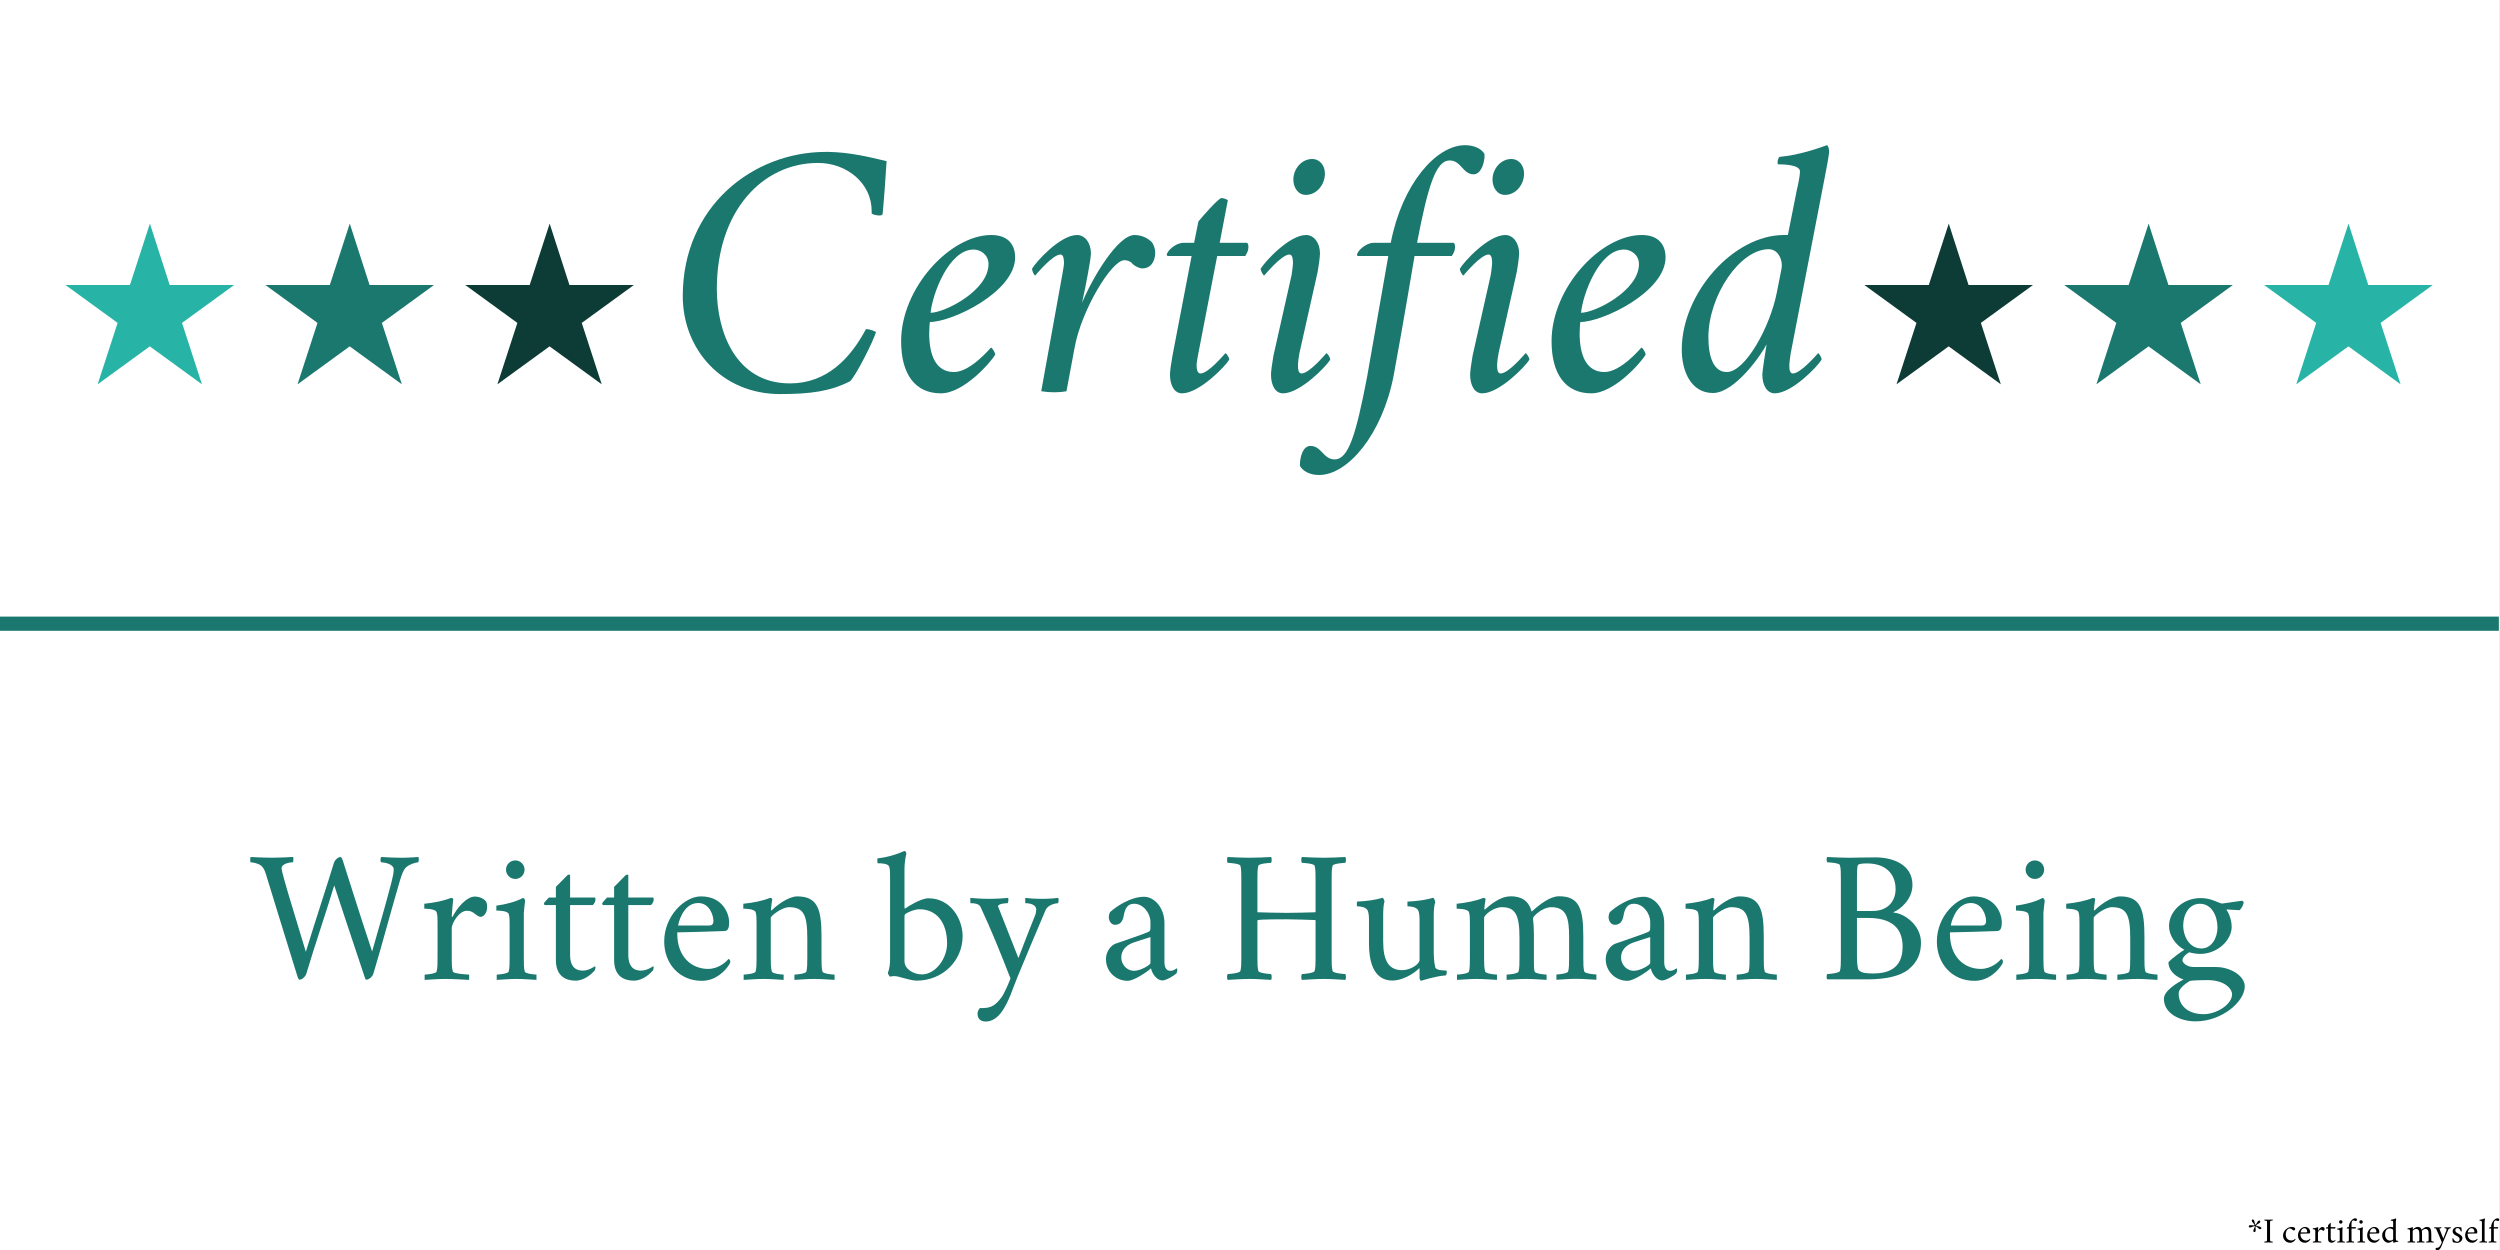
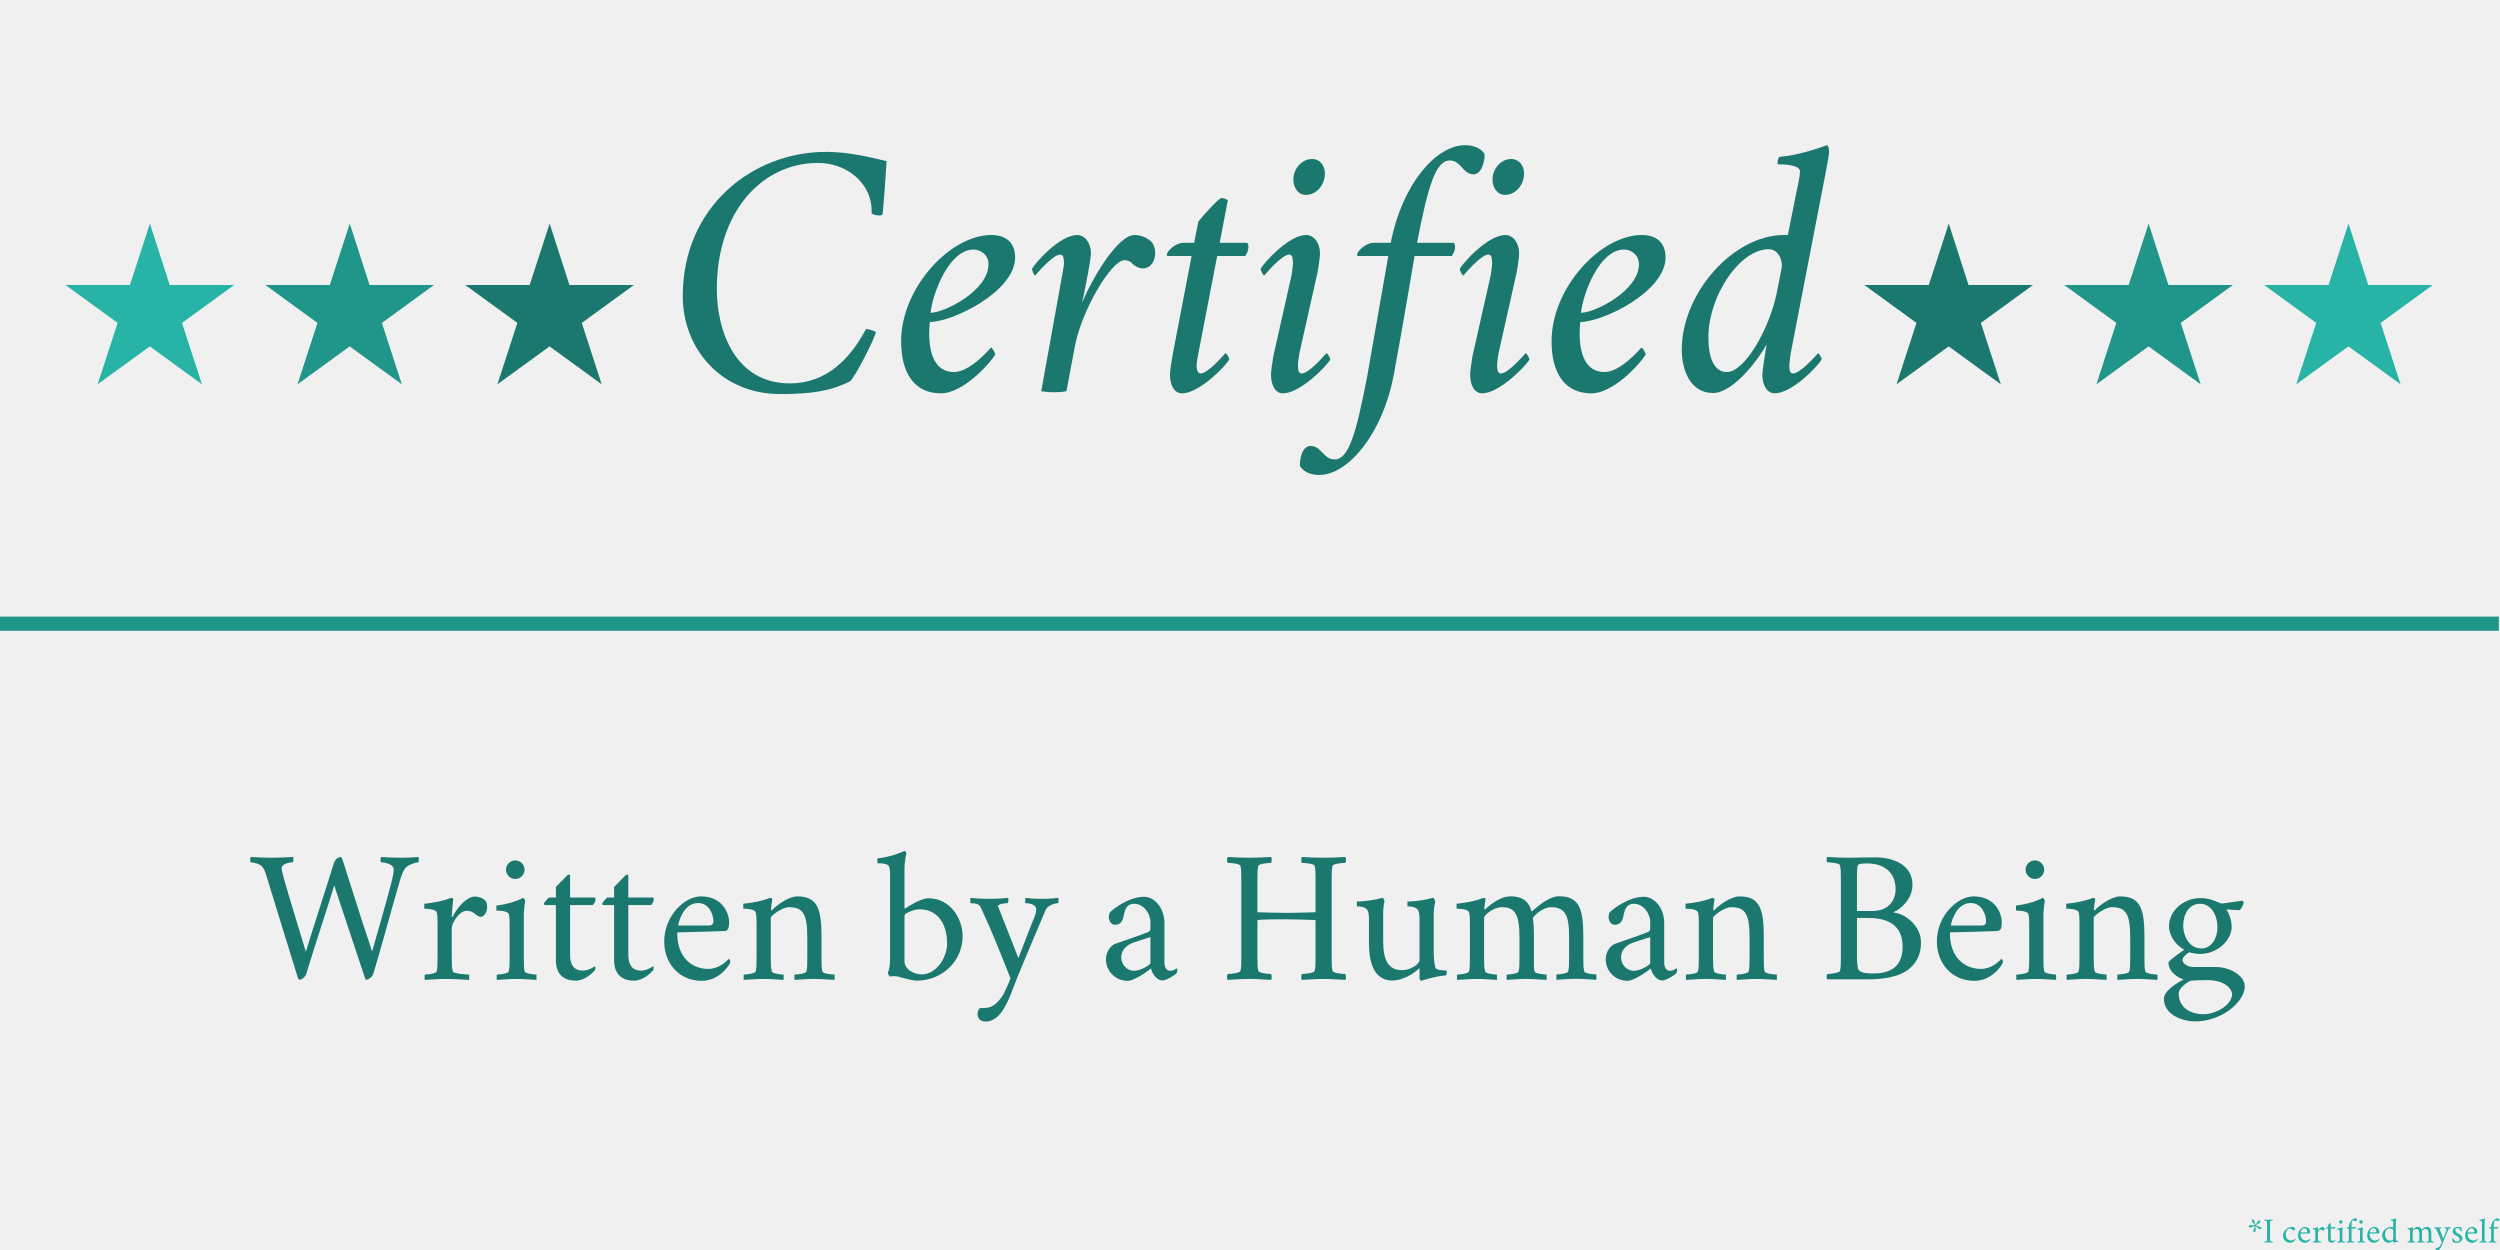
<svg xmlns="http://www.w3.org/2000/svg" xmlns:xlink="http://www.w3.org/1999/xlink" width="800" height="400" version="1.1" viewBox="0 0 600 300">
  <defs>
    <style type="text/css">*{stroke-linejoin: round; stroke-linecap: butt}</style>
  </defs>
  <g transform="matrix(.569 0 0 .569 -2.48e-5 .0409)">
-     <path d="m0 527h1054v-527h-1054z" fill="#fff" />
-     <path d="m0 527h1054v-527h-1054z" fill="#fff" />
+     <path d="m0 527h1054v-527h-1054z" fill="#000" opacity="0" />
+     <path d="m0 527h1054v-527h-1054z" fill="#000" opacity="0" />
    <defs>
      <path id="f" d="m0-37.5-8.42 25.9h-27.2l22 16-8.42 25.9 22-16 22 16-8.42-25.9 22-16h-27.2z" />
    </defs>
    <g clip-path="url(#a)">
-       <use x="231.839" y="131.727" width="100%" height="100%" fill="#0d3c37" xlink:href="#f" />
+       <use x="231.839" y="131.727" width="100%" height="100%" fill="#1a786e" xlink:href="#f" />
    </g>
    <defs>
      <path id="g" d="m0-37.5-8.42 25.9h-27.2l22 16-8.42 25.9 22-16 22 16-8.42-25.9 22-16h-27.2z" />
    </defs>
    <g clip-path="url(#a)">
-       <use x="147.534" y="131.727" width="100%" height="100%" fill="#1a786e" xlink:href="#g" />
+       <use x="147.534" y="131.727" width="100%" height="100%" fill="#20968a" xlink:href="#g" />
    </g>
    <defs>
      <path id="h" d="m0-37.5-8.42 25.9h-27.2l22 16-8.42 25.9 22-16 22 16-8.42-25.9 22-16h-27.2z" />
    </defs>
    <g clip-path="url(#a)">
      <use x="63.229" y="131.727" width="100%" height="100%" fill="#27b4a6" xlink:href="#h" />
    </g>
    <g clip-path="url(#a)">
-       <use x="821.974" y="131.727" width="100%" height="100%" fill="#0d3c37" xlink:href="#f" />
+       <use x="821.974" y="131.727" width="100%" height="100%" fill="#1a786e" xlink:href="#f" />
    </g>
    <g clip-path="url(#a)">
-       <use x="906.279" y="131.727" width="100%" height="100%" fill="#1a786e" xlink:href="#g" />
+       <use x="906.279" y="131.727" width="100%" height="100%" fill="#20968a" xlink:href="#g" />
    </g>
    <g clip-path="url(#a)">
      <use x="990.584" y="131.727" width="100%" height="100%" fill="#27b4a6" xlink:href="#h" />
    </g>
-     <path d="m0 263h1054" clip-path="url(#a)" fill="none" stroke="#1a786e" stroke-linecap="square" stroke-width="6" />
+     <path d="m0 263h1054" clip-path="url(#a)" fill="none" stroke="#20968a" stroke-linecap="square" stroke-width="6" />
    <g transform="matrix(1.5 0 0 -1.5 279 166)" fill="#1a786e">
      <defs>
        <path id="af" transform="scale(.0156)" d="m3686 1120c-281-531-710-979-1369-979-979 0-1319 928-1319 1702 0 1402 820 2272 1824 2272 525 0 967-371 967-864v-51c51-26 109-32 147-32 26 0 51 13 51 32 19 179 58 717 71 947-320 77-666 160-1044 167h-51c-1318 0-2579-986-2579-2599 0-960 704-1766 1754-1766 556 0 908 51 1260 230 96 77 442 762 468 890 0 0-96 51-180 51z" />
        <path id="o" transform="scale(.0156)" d="m1773 2816c-743 0-1626-954-1626-1914 0-601 256-940 717-940 410 0 896 556 979 697 0 39-57 128-77 128-19-19-371-441-665-441-327 0-448 300-448 697 0 32 6 186 13 205 403 0 1536 544 1536 1165 0 192-96 403-429 403zm-1095-1402c32 333 327 1140 775 1140 121 0 269-90 269-263 0-480-794-877-1044-877z" />
        <path id="ac" transform="scale(.0156)" d="m1990 2816c-307 0-768-787-947-1222 45 211 71 332 109 544 26 140 51 294 51 345 0 192-109 333-249 333-308 0-743-486-813-608 0-38 38-122 57-122 20 20 314 378 455 378 64 0 64-109 64-166 0-32-26-167-32-205l-378-2093c77-13 154-19 237-19 70 0 147 6 218 19l147 787c121 672 665 1575 896 1575 51 0 109-20 134-52 51-57 135-96 192-96 147 0 231 122 231 288 0 64-32 148-58 180-58 64-173 134-314 134z" />
        <path id="ab" transform="scale(.0156)" d="m755 2675h-192c-147 0-301-153-301-217 0-13 13-20 20-20h428l-345-1798c-26-141-45-288-45-339 0-192 77-339 218-339 307 0 780 486 851 608 0 38-51 115-71 115-19-19-307-365-448-365-64 0-70 102-70 160 0 32 19 141 32 205l339 1753h506c32 52 57 96 57 160 0 32-6 77-32 77h-486l147 768c-25 19-77 39-115 39-51 0-346-333-416-423z" />
        <path id="n" transform="scale(.0156)" d="m717 2093-327-1453c-25-141-44-288-44-339 0-192 76-339 217-339 307 0 781 486 851 608 0 38-51 115-70 115-19-19-307-365-448-365-64 0-64 102-64 160 0 32 13 141 26 205l326 1453c26 140 45 294 45 345 0 192-109 333-250 333-307 0-749-486-819-608 0-38 45-122 64-122 19 20 314 378 454 378 64 0 64-109 64-166 0-32-19-167-25-205zm371 2093c-192 0-339-180-339-372 0-140 83-275 224-275 198 0 345 186 345 384 0 141-89 263-230 263z" />
        <path id="ad" transform="scale(.0156)" d="m-608-986c-134 0-192-185-192-358 45-83 160-166 346-166 518 0 1139 729 1344 1792 153 819 377 2156 377 2156h672c32 52 58 96 58 160 0 32-7 77-32 77h-653c198 1031 339 1485 589 1485 205 0 237-250 429-250 121 0 185 160 198 308v57c-45 83-166 160-352 160-518 0-1133-697-1338-1760h-307c-147 0-301-153-301-217 0-13 7-20 13-20h551l-384-2188c-199-1031-333-1479-583-1479-205 0-237 243-435 243z" />
        <path id="ae" transform="scale(.0156)" d="m1920 2208-83-422c-122-628-570-1440-903-1440-236 0-332 268-332 627 0 742 563 1587 1088 1587 153 0 236-154 236-294 0-20-6-39-6-58zm275 1414s-89-441-160-806h-70c-915 0-1843-1050-1843-2067 0-378 160-781 563-781 390 0 870 685 966 877-13-83-77-480-77-544 0-192 84-339 224-339 308 0 775 486 845 608 0 38-45 115-64 115-19-19-313-365-454-365-64 0-64 96-64 154 0 32 19 185 25 211l608 3142c32 160 84 435 84 487 0 38-7 102-39 121-141-51-499-179-857-211-26-26-45-109-26-134 102 0 397-7 397-128 0-71-32-231-58-340z" />
      </defs>
      <use transform="translate(0 .703)" width="100%" height="100%" xlink:href="#af" />
      <use transform="translate(65.1 .703)" width="100%" height="100%" xlink:href="#o" />
      <use transform="translate(102 .703)" width="100%" height="100%" xlink:href="#ac" />
      <use transform="translate(138 .703)" width="100%" height="100%" xlink:href="#ab" />
      <use transform="translate(166 .703)" width="100%" height="100%" xlink:href="#n" />
      <use transform="translate(192 .703)" width="100%" height="100%" xlink:href="#ad" />
      <use transform="translate(222 .703)" width="100%" height="100%" xlink:href="#n" />
      <use transform="translate(248 .703)" width="100%" height="100%" xlink:href="#o" />
      <use transform="translate(285 .703)" width="100%" height="100%" xlink:href="#ae" />
    </g>
    <g transform="matrix(.8 0 0 -.8 106 413)" fill="#1a786e">
      <defs>
        <path id="w" transform="scale(.0156)" d="m736 4109c-288 0-474 13-762 25-12-12-12-179 0-179 77 0 276-38 365-121 122-116 147-256 224-506 384-1229 634-2080 999-3238 6-26 38-103 64-103 83 0 204 96 236 211 333 1108 589 1824 941 2976 0 0 717-2176 1024-3084 7-26 32-103 58-103 83 0 211 96 243 211 333 1120 544 1940 890 3124 76 256 134 396 224 473 128 109 345 160 396 160 20 0 32 147 13 179-249-12-301-25-589-25-230 0-441 13-672 25-32-32-32-166 0-179 77 0 423-45 423-243 0-115-39-288-77-435-230-883-384-1383-653-2336-416 1241-953 2963-998 3097-32 71-45 96-71 96-70 0-185-83-224-204-185-615-652-2036-947-3e3 -262 890-582 1894-723 2413-64 217-96 365-96 409 0 173 326 205 378 205 25 7 25 141 12 179-249-12-403-25-678-25z" />
        <path id="j" transform="scale(.0156)" d="m1926 2797c-288 0-620-410-748-679-7-6-32-12-32 13 0 71 44 538 51 583 0 12-39 38-77 38-250-102-582-166-902-198v-167c44 0 371 0 416-115 32-77 32-250 32-333v-1197c0-192 0-371-32-480-20-70-327-102-404-102v-179c256 13 468 32 717 32 243 0 525-19 787-32v179c-83 0-531 32-550 102-38 109-38 288-38 480v992c0 148 236 583 512 583 121 0 179-39 236-77 71-51 148-128 237-128 64 0 211 96 211 333 0 70-12 128-25 166-58 103-224 186-391 186z" />
        <path id="c" transform="scale(.0156)" d="m544 3706c0-173 141-314 314-314 172 0 313 141 313 314 0 172-141 313-313 313-173 0-314-141-314-313zm602-1466c0 64 38 365 44 410 0 32-38 102-70 102-250-134-582-218-902-262v-167c44 0 371 0 416-109 32-76 32-243 32-326v-1165c0-185 0-358-32-461-20-70-327-102-404-102v-179c256 13 429 32 672 32 250 0 416-19 672-32v179c-76 0-377 32-396 102-32 103-32 276-32 461z" />
        <path id="d" transform="scale(.0156)" d="m1011 2765v755c0 26-64 26-96-6-13-13-262-263-384-391v-358h-237c-6-7-166-173-166-199 0-19 13-57 32-57h371v-1856c0-551 339-698 666-698 307 0 557 243 646 346 7 6 26 64 26 102 0 19-7 32-19 39-45-32-224-148-410-148-288 0-429 186-429 525v1690h768c58 57 90 128 90 185 0 39 0 71-32 71z" />
        <path id="b" transform="scale(.0156)" d="m730 1818c-13 0 134 761 672 761 390 0 518-422 518-608 0-121-70-153-147-153zm-32-231c76 0 1408 32 1600 45 121 6 153 122 153 301 0 256-192 870-953 870-557 0-1242-665-1242-1523 0-755 518-1331 1267-1331 493 0 807 358 922 537 25 32 45 84 45 116 0 57-52 89-58 89-83-102-339-339-691-339-551 0-1043 397-1043 1190z" />
        <path id="e" transform="scale(.0156)" d="m2042 2803c-308 0-724-326-852-461-6-6-12-12-19-12-19 0-19 19-19 25 0 51 38 314 45 359 0 12-39 38-77 38-250-102-582-166-902-198v-167c44 0 371 0 416-115 32-77 32-275 32-358v-1172c0-192 0-371-32-480-20-70-327-102-404-102v-179c256 13 429 32 672 32 250 0 416-19 679-32v179c-77 0-378 32-397 102-38 109-38 288-38 480v1338c0 64 377 358 614 358 499 0 621-256 621-1056v-640c0-192 0-371-32-480-19-70-320-102-403-102v-179c262 13 422 32 672 32 249 0 422-19 684-32v179c-83 0-390 32-409 102-32 109-32 282-32 474v710c0 928-135 1357-819 1357z" />
        <path id="v" transform="scale(.0156)" d="m1344-45c902 0 1562 685 1562 1504 0 570-397 1280-1159 1280-243 0-678-269-774-339-39-32-32 32-32 64v1229c0 345 64 544 64 544 0 45-32 102-64 102-269-121-583-217-903-249-25-7-12-167-6-167 179 0 346-19 390-109 32-76 32-243 32-326v-2803c0-128-12-333-76-461 0-32 51-134 83-134 38 12 83 19 128 19 96 0 192-32 288-58 134-38 365-96 467-96zm102 2413c570 0 935-435 935-1158 0-506-391-1044-851-1044-282 0-589 180-589 448v1517c0 32 6 51 25 71 58 57 314 166 480 166z" />
        <path id="i" transform="scale(.0156)" d="m653 2720c-263 0-512 19-640 32v-179h25c90 0 263-7 320-128 384-819 653-1504 1012-2413-20-70-205-512-308-646-256-346-428-359-729-359-32-38-77-109-77-185 0-224 160-269 282-269 211 0 409 141 556 358 231 339 346 743 506 1133 371 902 582 1389 960 2285 83 179 358 224 410 224 25 0 38 141 12 179-134-13-294-32-537-32-263 0-480 19-576 32v-179c217 0 371-77 371-211 0-45-6-122-38-199-244-601-564-1446-564-1446l-678 1721c-13 13-13 20-13 26 0 96 269 109 320 109 32 0 39 141 26 179-115-13-397-32-640-32z" />
        <path id="m" transform="scale(.0156)" d="m1184 288c-237 0-429 211-429 448 0 243 160 410 391 499 121 45 428 141 595 192v-877c0-64-333-262-557-262zm339 2502c-461 0-953-339-1145-518-26-32-45-134-45-160 0-134 77-269 211-269 154 0 256 90 294 307 45 250 128 404 352 404 314 0 551-327 551-615v-173c0-115-13-140-77-166-179-83-755-269-1107-397-141-51-320-256-320-518 0-416 326-736 736-736 224 0 710 345 787 422 38-192 205-409 384-409 134 0 397 166 474 236 19 32 32 84 32 122 0 19-7 51-26 51-19-13-96-83-211-83-147 0-199 134-199 301v1318c0 493-326 883-691 883z" />
        <path id="y" transform="scale(.0156)" d="m1018 4109c-244 0-480 13-736 25-32-32-26-166 0-198 76 0 409-26 428-96 32-102 32-282 32-467v-2631c0-185 0-358-32-460-19-71-352-103-428-103-26-32-32-166 0-198 256 13 492 32 736 32 243 0 473-19 729-32 32 32 26 166 0 198-77 0-409 32-429 103-32 102-32 275-32 460v1242s0 6 7 13c25 13 115 32 985 32 320 0 666-19 960-26 0 0 13-6 13-19v-1242c0-185 0-358-32-460-19-71-352-103-429-103-25-32-32-166 0-198 256 13 493 32 736 32 244 0 474-19 730-32 32 32 26 166 0 198-77 0-410 32-429 103-32 102-32 275-32 460v2631c0 185 0 365 32 467 19 70 352 96 429 96 26 32 32 166 0 198-256-12-486-25-730-25-243 0-480 13-736 25-32-32-25-166 0-198 77 0 410-26 429-96 32-102 32-282 32-467v-1088c0-13-13-19-13-19-281-7-665-20-960-20-352 0-672 13-979 20 0 0-13 0-13 12v1095c0 185 0 365 32 467 20 70 352 96 429 96 26 32 32 166 0 198-256-12-486-25-729-25z" />
        <path id="p" transform="scale(.0156)" d="m2227 2e3v-1344c0-147-307-346-589-346-441 0-640 301-640 967v921c0 179 20 378 45 429 0 32-38 128-70 128-224-70-538-115-864-128v-160c89 0 288-13 358-128 51-96 51-256 51-339v-794c0-525 116-1248 794-1248 326 0 730 231 902 416 0 0 13 0 13-32v-288c0-45 19-102 58-102 6 0 486 160 819 179 32 0 45 83 45 96 0 19-7 64-19 70-20 7-340-12-372 109-44 173-51 410-51 480v1312c0 179 26 352 51 403 0 32-38 154-76 154-224-70-544-115-864-128v-160c83 0 294-13 358-128 51-96 51-256 51-339z" />
        <path id="k" transform="scale(.0156)" d="m2029 2803c-346 0-685-294-839-429-6-6-12-12-19-12-19 0-19 19-19 25 0 51 38 282 45 327 0 12-39 38-77 38-250-102-582-166-902-198v-167c44 0 371 0 416-115 32-77 32-275 32-358v-1172c0-192 0-371-32-480-20-70-327-102-404-102v-179c256 13 429 32 672 32 250 0 416-19 679-32v179c-77 0-378 32-397 102-38 109-38 288-38 480v1338c0 90 313 358 601 358 455 0 595-256 595-1043v-653c0-192 0-371-32-480-19-70-320-102-403-102v-179c263 13 423 32 672 32 243 0 423-19 679-32v179c-77 0-384 32-404 102-25 77-25 192-25 320v160 788c0 121-7 332-26 460 0 13-6 71-6 77 0 51 307 371 621 371 518 0 601-371 601-1e3v-692c0-192 0-371-32-480-19-70-320-102-397-102v-179c256 13 423 32 666 32 250 0 422-19 685-32v179c-77 0-391 32-410 102-32 109-32 282-32 474v710c0 928-134 1357-819 1357-307 0-646-269-928-518-102 377-346 518-723 518z" />
        <path id="z" transform="scale(.0156)" d="m1286 2074h384c960 0 1159-506 1159-973 0-762-525-903-992-903-231 0-397 13-493 116-45 44-58 332-58 422zm0 236v1076c0 185 0 396 32 473 26 58 237 58 314 58 582 0 960-314 960-871 0-358-218-736-781-736zm621 1812c-371 0-646-13-889-13-244 0-480 13-736 25-32-32-26-147 0-179 76 0 409-25 428-96 32-102 32-281 32-467v-2650c0-185 0-358-32-460-19-71-352-103-428-103-26-32-32-147 0-179h1440c480 6 1011 90 1312 339 307 256 416 544 416 903 0 620-608 998-916 1011-19 13-12 19 0 25 218 84 628 429 628 909 0 711-685 935-1255 935z" />
        <path id="s" transform="scale(.0156)" d="m1363 2554c397 0 595-410 595-800 0-346-192-711-544-711-396 0-614 397-614 781 0 358 192 730 563 730zm250-2580c601 0 838-300 838-480 0-345-525-672-960-672-544 0-845 301-845 704 0 160 231 333 372 416 51 26 480 32 595 32zm-224 2772c-608 0-1069-455-1069-948 0-307 211-633 518-800-115-70-428-294-537-422 0-314 294-512 512-582-211-109-666-378-666-653 0-506 563-762 1069-762 890 0 1664 666 1664 1184 0 352-480 653-979 653h-749c-250 0-378 160-378 224 0 102 116 211 231 275 64-25 249-57 358-57 615 0 1075 480 1075 915 0 288-140 537-172 569 0 13 6 20 25 20 0 0 256-20 410-26 64 38 141 205 141 256 0 26-13 51-58 64l-672-96c-154 32-365 186-723 186z" />
      </defs>
      <use width="100%" height="100%" xlink:href="#w" />
      <use x="87.8" width="100%" height="100%" xlink:href="#j" />
      <use x="125.8" width="100%" height="100%" xlink:href="#c" />
      <use x="152.3" width="100%" height="100%" xlink:href="#d" />
      <use x="183" width="100%" height="100%" xlink:href="#d" />
      <use x="213.7" width="100%" height="100%" xlink:href="#b" />
      <use x="256" width="100%" height="100%" xlink:href="#e" />
      <use x="308.6" width="100%" height="100%" xlink:href="#Cochineal-Roman-20" />
      <use x="329.7" width="100%" height="100%" xlink:href="#v" />
      <use x="378.9" width="100%" height="100%" xlink:href="#i" />
      <use x="425.8" width="100%" height="100%" xlink:href="#Cochineal-Roman-20" />
      <use x="446.9" width="100%" height="100%" xlink:href="#m" />
      <use x="489.3" width="100%" height="100%" xlink:href="#Cochineal-Roman-20" />
      <use x="510.4" width="100%" height="100%" xlink:href="#y" />
      <use x="581.2" width="100%" height="100%" xlink:href="#p" />
      <use x="632.1" width="100%" height="100%" xlink:href="#k" />
      <use x="710.4" width="100%" height="100%" xlink:href="#m" />
      <use x="752.8" width="100%" height="100%" xlink:href="#e" />
      <use x="805.4" width="100%" height="100%" xlink:href="#Cochineal-Roman-20" />
      <use x="826.5" width="100%" height="100%" xlink:href="#z" />
      <use x="884.7" width="100%" height="100%" xlink:href="#b" />
      <use x="927" width="100%" height="100%" xlink:href="#c" />
      <use x="953.5" width="100%" height="100%" xlink:href="#e" />
      <use x="1006.1" width="100%" height="100%" xlink:href="#s" />
    </g>
-     <g transform="matrix(.15 0 0 -.15 948 524)">
+     <g transform="matrix(.15 0 0 -.15 948 524)" fill="#27b4a6">
      <defs>
        <path id="aa" transform="scale(.0156)" d="m762 3962c0-64 19-128 51-186 147-262 307-346 429-550 44-71-7-122-52-141-32-7-64-7-96-7-166 0-307 45-492 45-199 0-384-64-384-230 0-135 108-192 236-192 32 0 64 6 96 13 301 64 423 192 653 243 32 6 64 6 83-19 26-26 20-84 20-84-45-236-199-390-256-684-7-26-7-52-7-71 0-128 77-230 205-230 166 0 224 205 224 403 0 179-38 307-38 454 0 71-7 160 38 180 32 12 90-20 90-20 211-115 307-307 569-448 51-32 103-44 154-44 89 0 211 70 211 192 0 96-90 179-205 230-275 128-448 90-665 192-32 13-58 26-64 58-7 32 32 89 32 89 172 167 390 205 608 403 70 64 102 128 102 199 0 96-83 198-186 198-76 0-160-45-230-121-198-224-224-410-384-583-26-25-45-45-77-38-32 6-64 70-64 70-109 218-64 423-192 698-51 102-134 173-224 173-115 0-185-90-185-192z" />
        <path id="x" transform="scale(.0156)" d="m1018 4109c-244 0-480 13-736 25-32-32-26-147 0-179 76 0 409-25 428-96 32-102 32-281 32-467v-2669c0-185 0-358-32-461-19-70-352-102-428-102-26-32-32-147 0-179 256 13 492 32 736 32 243 0 473-19 729-32 32 32 26 147 0 179-77 0-409 32-429 102-32 103-32 276-32 461v2669c0 186 0 365 32 467 20 71 352 96 429 96 26 32 32 147 0 179-256-12-486-25-729-25z" />
        <path id="u" transform="scale(.0156)" d="m2432 2470c0 71-38 154-64 180-154 102-352 153-576 153-666 0-1542-627-1542-1561 0-672 512-1293 1286-1293 493 0 813 358 928 537 19 32 38 84 38 116 0 51-44 83-51 83-83-96-326-320-678-320-576 0-1037 339-1037 1088 0 678 378 1075 723 1075 160 0 218-32 359-128 108-70 236-237 371-237 115 0 243 83 243 307z" />
        <path id="l" transform="scale(.0156)" d="m1818 3866c83 0 256 25 256 243 0 64-32 147-58 173-102 64-115 76-301 76-390 0-1101-684-1101-1555v-38h-236c-7-7-167-173-167-199 0-19 13-57 32-57h371v-1773c0-186 0-365-32-474-19-70-326-102-403-102v-179c256 13 429 32 672 32 250 0 442-19 704-32v179c-77 0-409 32-429 102-32 109-32 288-32 474v1773h698c58 57 90 128 90 185 0 39 0 71-32 71h-756v659c-6 371 160 557 359 557 128 0 243-115 365-115z" />
        <path id="t" transform="scale(.0156)" d="m1766 2803c-576 0-1516-646-1516-1485 0-780 537-1369 1120-1369 307 0 748 275 844 377 13 13 20-6 20-38v-218c0-44 12-121 51-121 6 0 493 160 825 179 32 0 45 77 45 90 0 19-6 70-19 76-19 7-320-6-378 109-38 90-44 371-44 615v2681c0 346 76 544 76 544 0 39-44 96-76 96-263-115-583-205-896-237-26-6-13-166-7-166 173 0 352-19 391-109 32-70 32-224 32-307v-659c0-71-7-122-32-122-64 26-301 64-436 64zm-211-262c359 0 679-173 679-314v-1632c0-102-269-256-557-256-583 0-903 525-903 1133 0 544 295 1069 781 1069z" />
        <path id="q" transform="scale(.0156)" d="m1235 2797c-467 0-915-307-915-781 0-339 224-544 480-691 371-211 774-339 774-730 0-294-198-461-454-461-339 0-614 333-691 602-19 19-32 19-51 19-32 0-90-25-116-45 0-160 58-524 109-659 275-51 448-121 736-121 512 0 973 364 973 883 0 409-442 614-730 781-281 172-550 268-550 608 0 224 141 396 448 396 275 0 474-345 538-582 32-26 76-38 108-38s64 12 64 38c-6 224-32 499-76 698-282 32-404 83-647 83z" />
        <path id="r" transform="scale(.0156)" d="m570 3488v-2765c0-185 0-358-32-461-20-70-320-102-397-102v-179c256 13 422 32 665 32 250 0 423-19 685-32v179c-83 0-390 32-409 102-32 103-32 276-32 461v2970c0 345 70 544 70 544 0 45-38 102-70 102-263-121-583-217-896-249-32-7-13-167-7-167 173 0 352-19 391-109 32-76 32-236 32-326z" />
      </defs>
      <use width="100%" height="100%" xlink:href="#aa" />
      <use x="43.2" width="100%" height="100%" xlink:href="#x" />
      <use x="74.8" width="100%" height="100%" xlink:href="#Cochineal-Roman-20" />
      <use x="95.9" width="100%" height="100%" xlink:href="#u" />
      <use x="137.8" width="100%" height="100%" xlink:href="#b" />
      <use x="180.1" width="100%" height="100%" xlink:href="#j" />
      <use x="218.1" width="100%" height="100%" xlink:href="#d" />
      <use x="248.8" width="100%" height="100%" xlink:href="#c" />
      <use x="275.3" width="100%" height="100%" xlink:href="#l" />
      <use x="305.8" width="100%" height="100%" xlink:href="#c" />
      <use x="332.3" width="100%" height="100%" xlink:href="#b" />
      <use x="374.6" width="100%" height="100%" xlink:href="#t" />
      <use x="425.4" width="100%" height="100%" xlink:href="#Cochineal-Roman-20" />
      <use x="446.5" width="100%" height="100%" xlink:href="#k" />
      <use x="524.8" width="100%" height="100%" xlink:href="#i" />
      <use x="571.7" width="100%" height="100%" xlink:href="#q" />
      <use x="607.9" width="100%" height="100%" xlink:href="#b" />
      <use x="650.2" width="100%" height="100%" xlink:href="#r" />
      <use x="675.4" width="100%" height="100%" xlink:href="#l" />
    </g>
  </g>
  <defs>
    <clipPath id="a">
      <rect width="1054" height="527" />
    </clipPath>
  </defs>
</svg>
